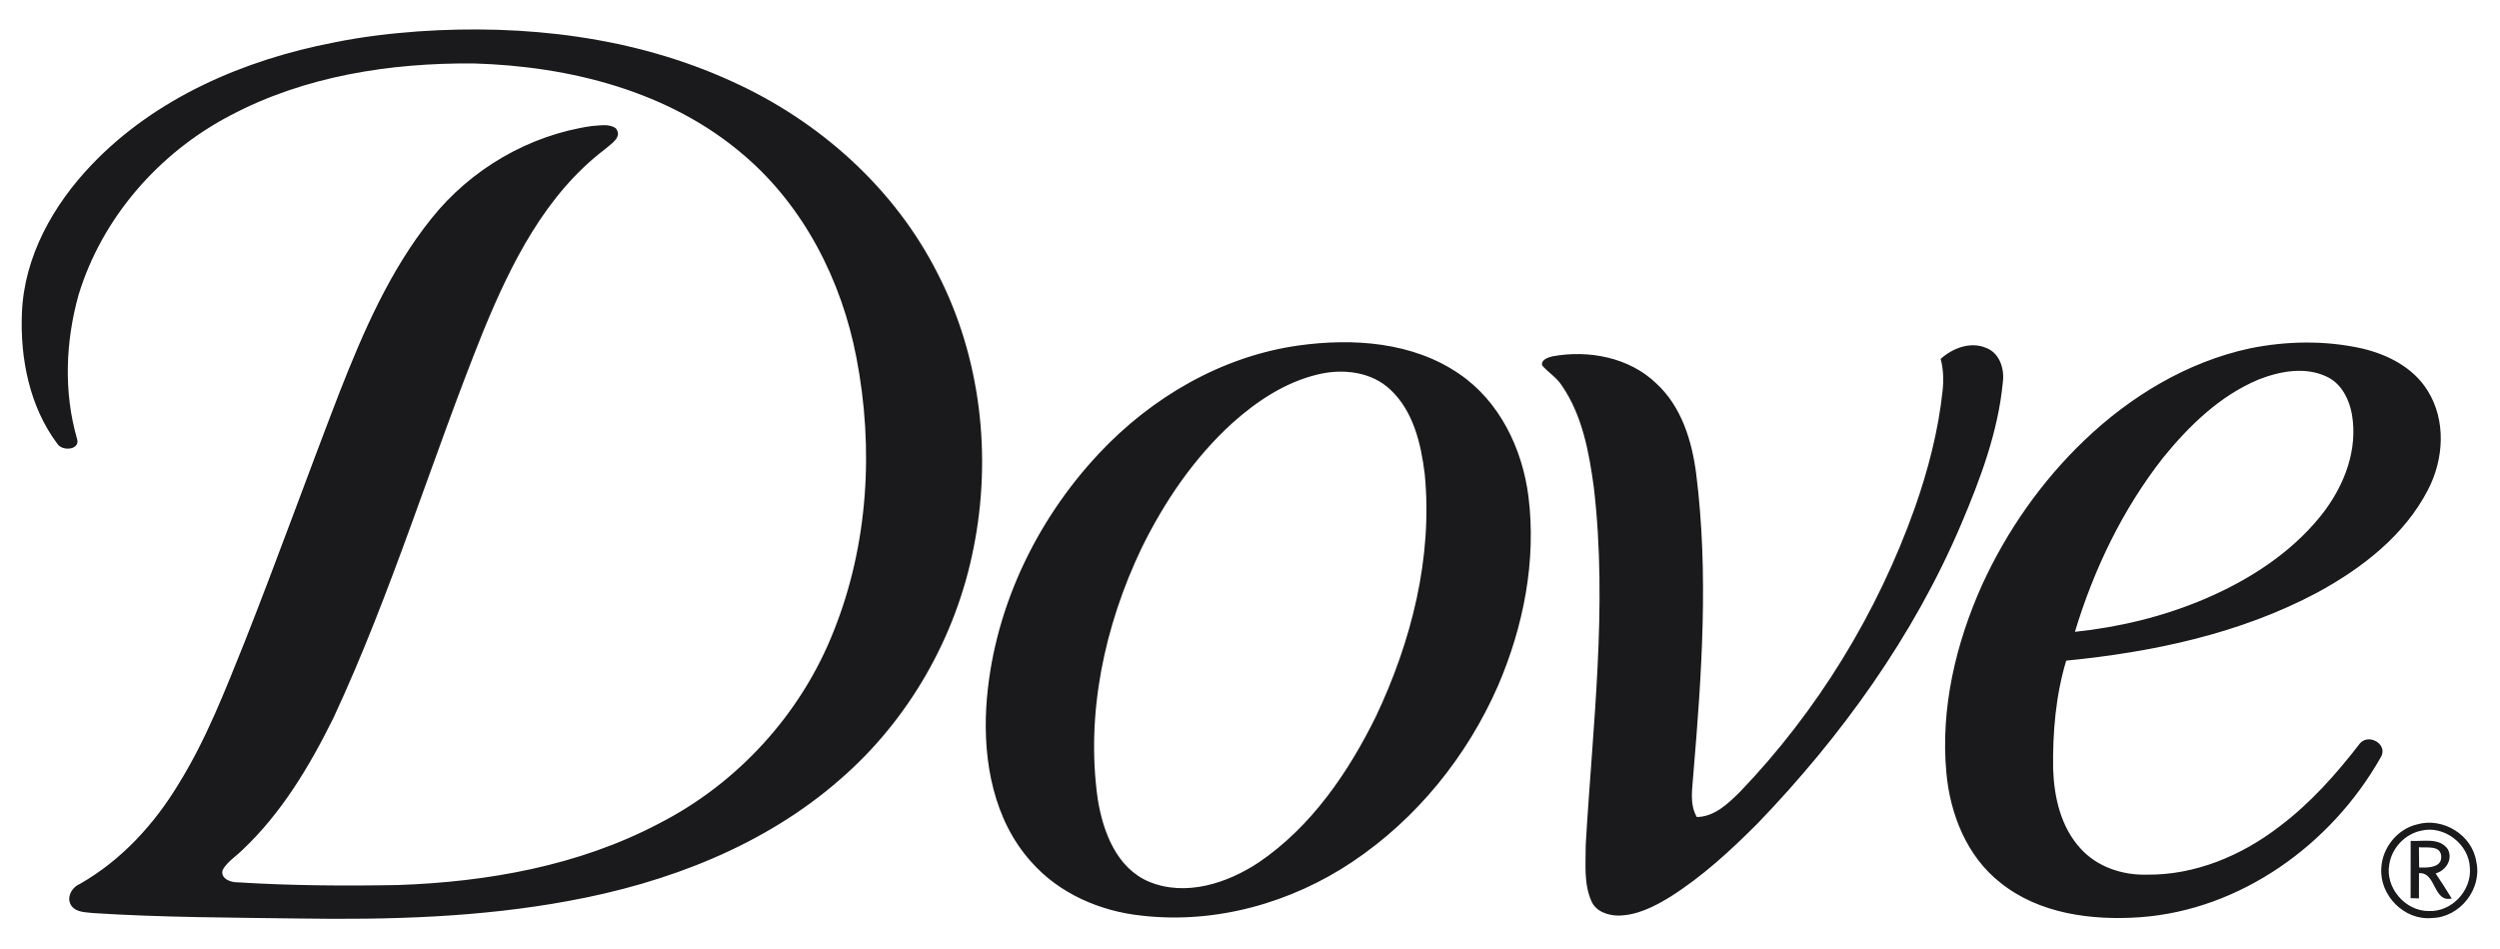
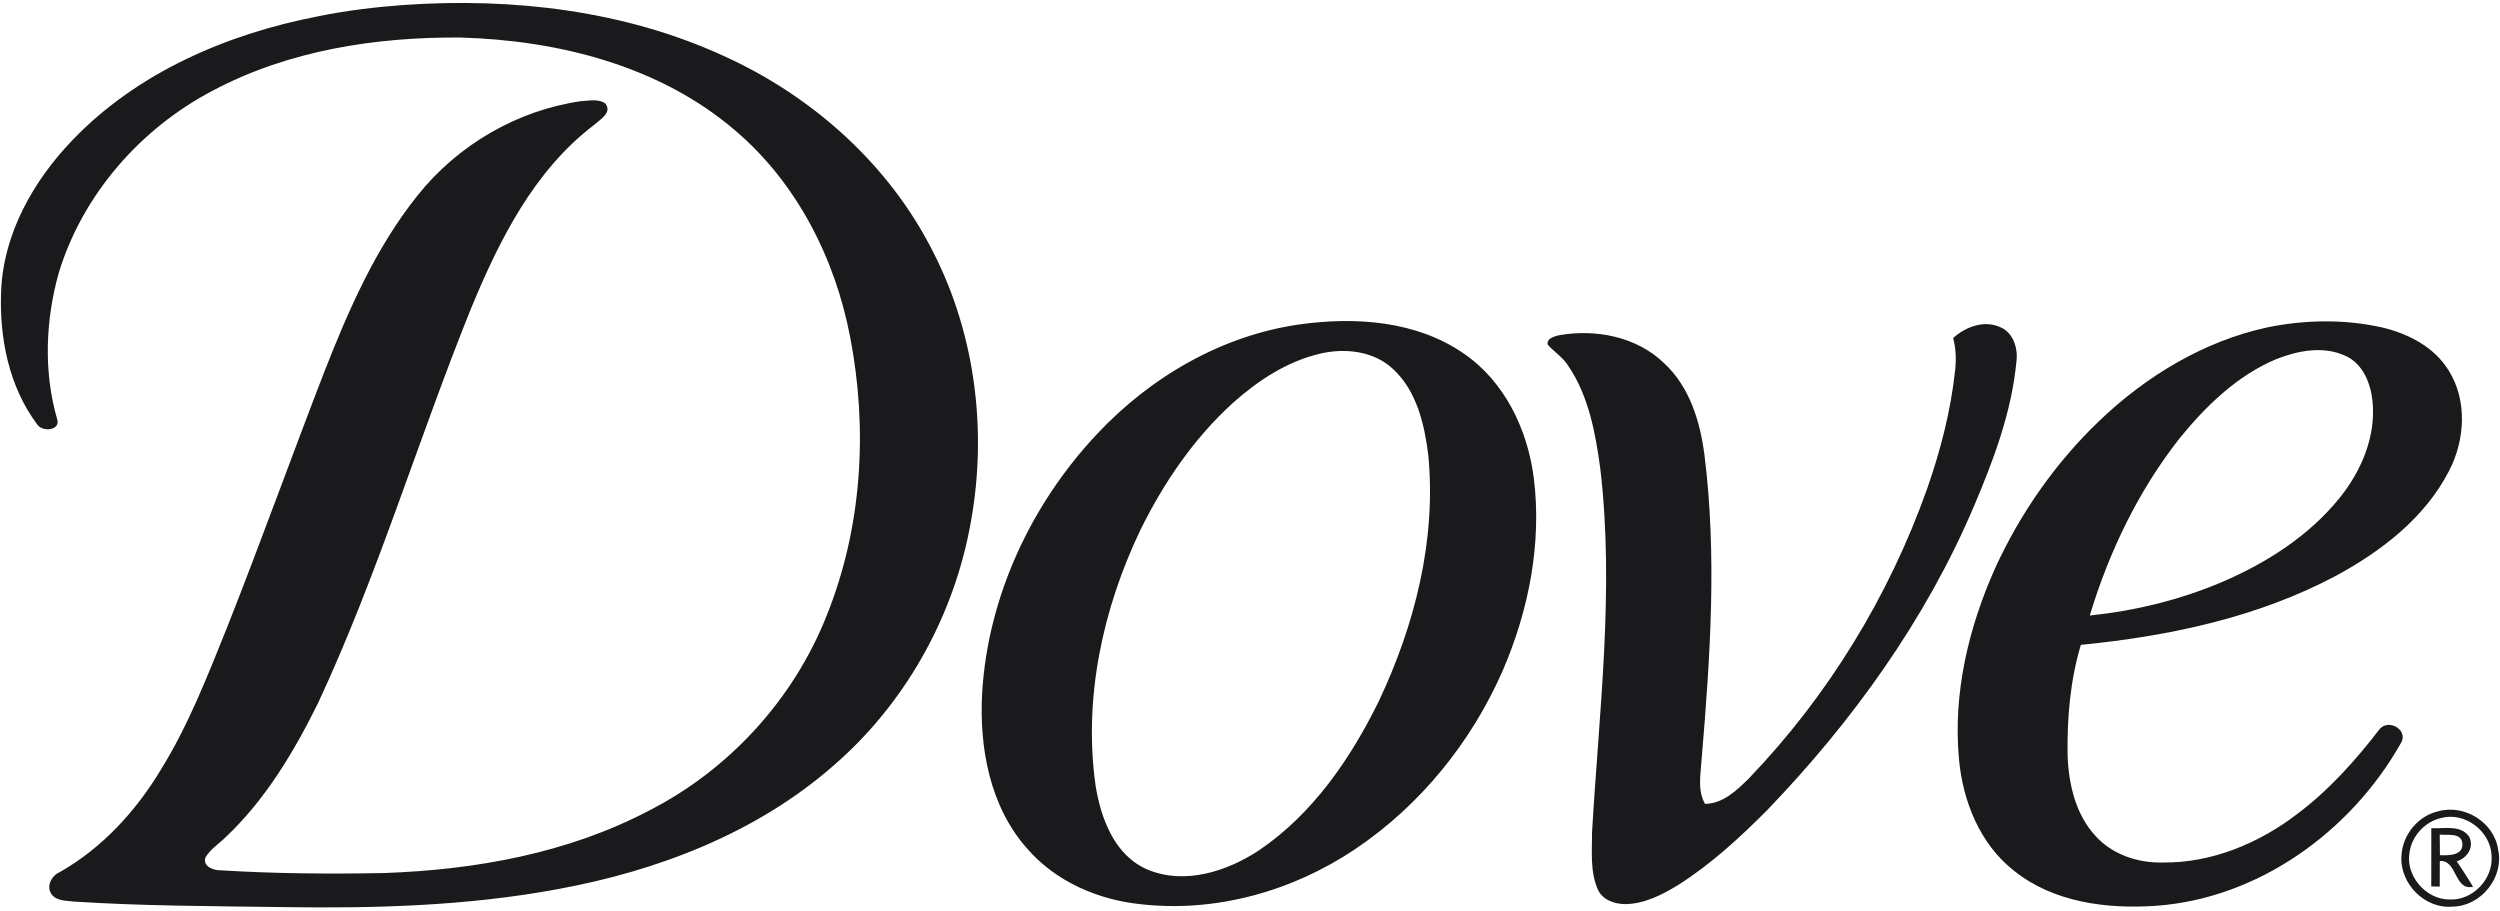
- <svg xmlns="http://www.w3.org/2000/svg" width="290" height="110" fill="#1a1a1c" viewBox="0 0 761.733 287.99">
+ <svg xmlns="http://www.w3.org/2000/svg" fill="#1a1a1c" viewBox="6.348 7.612 749.038 272.766">
  <path d="M127.369 9.1c32.48-2.25 65.98 1.59 95.78 15.26 26.57 12.01 49.64 32.56 62.79 58.77 13.05 25.48 16.44 55.45 10.81 83.41-5.33 27.05-19.69 52.27-40.55 70.35-23.15 20.34-52.89 31.69-82.9 37.15-27.08 5.02-54.74 5.78-82.21 5.35-20.93-.29-41.87-.31-62.76-1.66-2.22-.28-5-.17-6.49-2.13-1.8-2.38-.02-5.69 2.45-6.71 12.67-7.2 22.79-18.25 30.25-30.66 8.37-13.5 14.09-28.38 20.01-43.05 9.96-25.2 19.12-50.7 28.89-75.97 7.31-18.64 15.43-37.36 28.06-53.09 11.99-15.05 29.8-25.45 48.86-28.19 2.4-.11 5.24-.82 7.34.68 2.19 2.74-1.56 4.8-3.34 6.42-18.03 13.71-28.46 34.58-36.9 55.05-15.84 39.2-27.95 79.89-45.85 118.25-7.23 14.62-15.77 28.93-27.73 40.19-2.02 1.99-4.57 3.54-6 6.05-.79 2.62 2.35 3.82 4.45 3.79 16.31 1.02 32.68 1.13 49 .83 27.29-.95 55.03-5.87 79.4-18.67 24.1-12.27 43.47-33.48 53.38-58.66 10.55-26.3 12.3-55.67 6.94-83.36-4.51-23.52-16-46.13-34.41-61.78-22.65-19.43-53.04-27.03-82.31-27.86-25.45-.2-51.56 3.86-74.24 15.91-21.66 11.34-39 31.14-46.15 54.64-3.95 14.16-4.57 29.44-.51 43.65 1.3 3.55-4.42 4.12-5.95 1.69-8.46-11.28-11.36-25.93-10.8-39.79.64-17.26 9.61-33.11 21.35-45.33 19.45-20.32 46.41-31.88 73.68-37.14 8.46-1.73 17.06-2.76 25.66-3.39m268.49 95.69c16.58-2.3 34.8-1.07 48.96 8.68 12.34 8.39 19.24 22.86 21.08 37.37 2.44 19.56-1.51 39.55-9.25 57.56-9.41 21.54-24.79 40.58-44.37 53.69-18.68 12.53-41.68 19-64.16 16.44-12.74-1.31-25.35-6.75-33.88-16.51-11.36-12.67-14.57-30.53-13.61-47.04 1.78-28.78 14.73-56.39 34.38-77.3 16.02-17.11 37.47-29.62 60.85-32.89m5.91 8.81c-9.89 2.33-18.58 8.08-26.06 14.77-11.74 10.66-20.78 23.99-27.74 38.16-11.29 23.63-17.06 50.45-13.35 76.57 1.6 9.85 5.73 20.92 15.62 25.08 11.17 4.63 23.85.48 33.45-5.88 16.01-10.88 27.27-27.35 35.72-44.49 10.83-22.87 17.34-48.45 14.87-73.85-1.13-9.18-3.43-19.1-10.43-25.67-5.8-5.54-14.55-6.5-22.08-4.69m283.95-7.91c11.23-2.29 22.98-2.49 34.2 0 7.86 1.83 15.7 5.81 20.06 12.87 5.69 9.06 4.95 20.92.12 30.18-7.2 13.98-20.16 23.95-33.73 31.32-23.57 12.57-50.17 18.16-76.56 20.76-3.22 10.7-4.15 21.98-3.98 33.11.3 8.58 2.38 17.67 8.36 24.14 5.03 5.59 12.73 8.15 20.13 7.96 14.7.19 28.9-5.77 40.42-14.62 9.48-7.12 17.43-16.05 24.63-25.41 2.86-3.19 8.88.55 6.2 4.48-14.95 26.35-42.57 46.3-73.21 48.52-14.72 1.03-30.77-.99-42.61-10.52-10.21-7.99-15.35-20.91-16.47-33.54-1.81-19.6 2.88-39.34 10.87-57.16 7.53-16.44 18.08-31.54 31.15-44.04 14.02-13.43 31.32-23.91 50.42-28.05m2.68 9.5c-11.76 4.93-21.15 14.07-29.08 23.83-12.31 15.69-21.1 33.98-26.85 53.02 13.63-1.43 27.13-4.7 39.76-10.1 13.24-5.68 25.81-13.72 34.98-24.99 6.57-8.1 11.06-18.49 9.98-29.08-.51-5.36-2.85-11.23-8.04-13.61-6.6-3.09-14.24-1.63-20.75.93m-96.85-6.31c3.71-3.33 9.17-5.42 14-3.29 4.01 1.6 5.48 6.38 4.95 10.36-1.43 15.14-6.87 29.55-12.77 43.45-14.48 34.02-36.42 64.46-61.98 91.02-8.19 8.2-16.78 16.14-26.62 22.36-4.79 2.93-10.04 5.63-15.79 5.72-3.18-.01-6.82-1.21-8.21-4.31-2.43-5.39-1.76-11.47-1.78-17.22 2.1-36.22 6.74-72.65 2.48-108.9-1.46-10.73-3.48-21.92-9.73-31.02-1.57-2.48-4.15-4.02-6.04-6.19-.37-1.79 1.89-2.43 3.21-2.77 11.01-2.01 23.43.34 31.65 8.32 7.63 7.02 10.81 17.45 12.1 27.45 3.82 30.24 1.72 60.86-.83 91.12-.25 4.48-1.36 9.37 1.02 13.49 5.4-.09 9.46-4.03 13.07-7.57 23.71-24.69 41.99-54.54 53.44-86.78 4.03-11.51 7.12-23.4 8.41-35.54.36-3.24.25-6.54-.58-9.7m145.27 141.82c7.84-2.25 16.84 3.28 18 11.43 1.85 8.29-5.04 16.95-13.52 17.11-8.39.83-16.03-6.88-15.44-15.23.3-6.18 4.88-11.91 10.96-13.31m1.01 1.98c-4.86 1.05-8.81 5.33-9.54 10.24-1.3 7.04 4.87 14.24 12.01 14.19 6.93.35 13.11-6.18 12.56-13.06-.17-7.31-7.95-13.26-15.03-11.37" />
  <path d="M734.809 255.74c3.76.24 8.8-1.13 11.34 2.56 1.6 3.12-.62 6.46-3.73 7.36 1.69 2.51 3.33 5.04 4.9 7.63-5.67 1.35-4.7-8.1-9.97-7.71-.02 2.56-.02 5.12-.02 7.68-.63-.02-1.91-.06-2.54-.07.03-5.82.03-11.64.02-17.45m2.52 1.94c0 2.05.02 4.11.06 6.16 2.54.11 7.15.12 6.71-3.61-.35-3.21-4.5-2.32-6.77-2.55" />
</svg>
